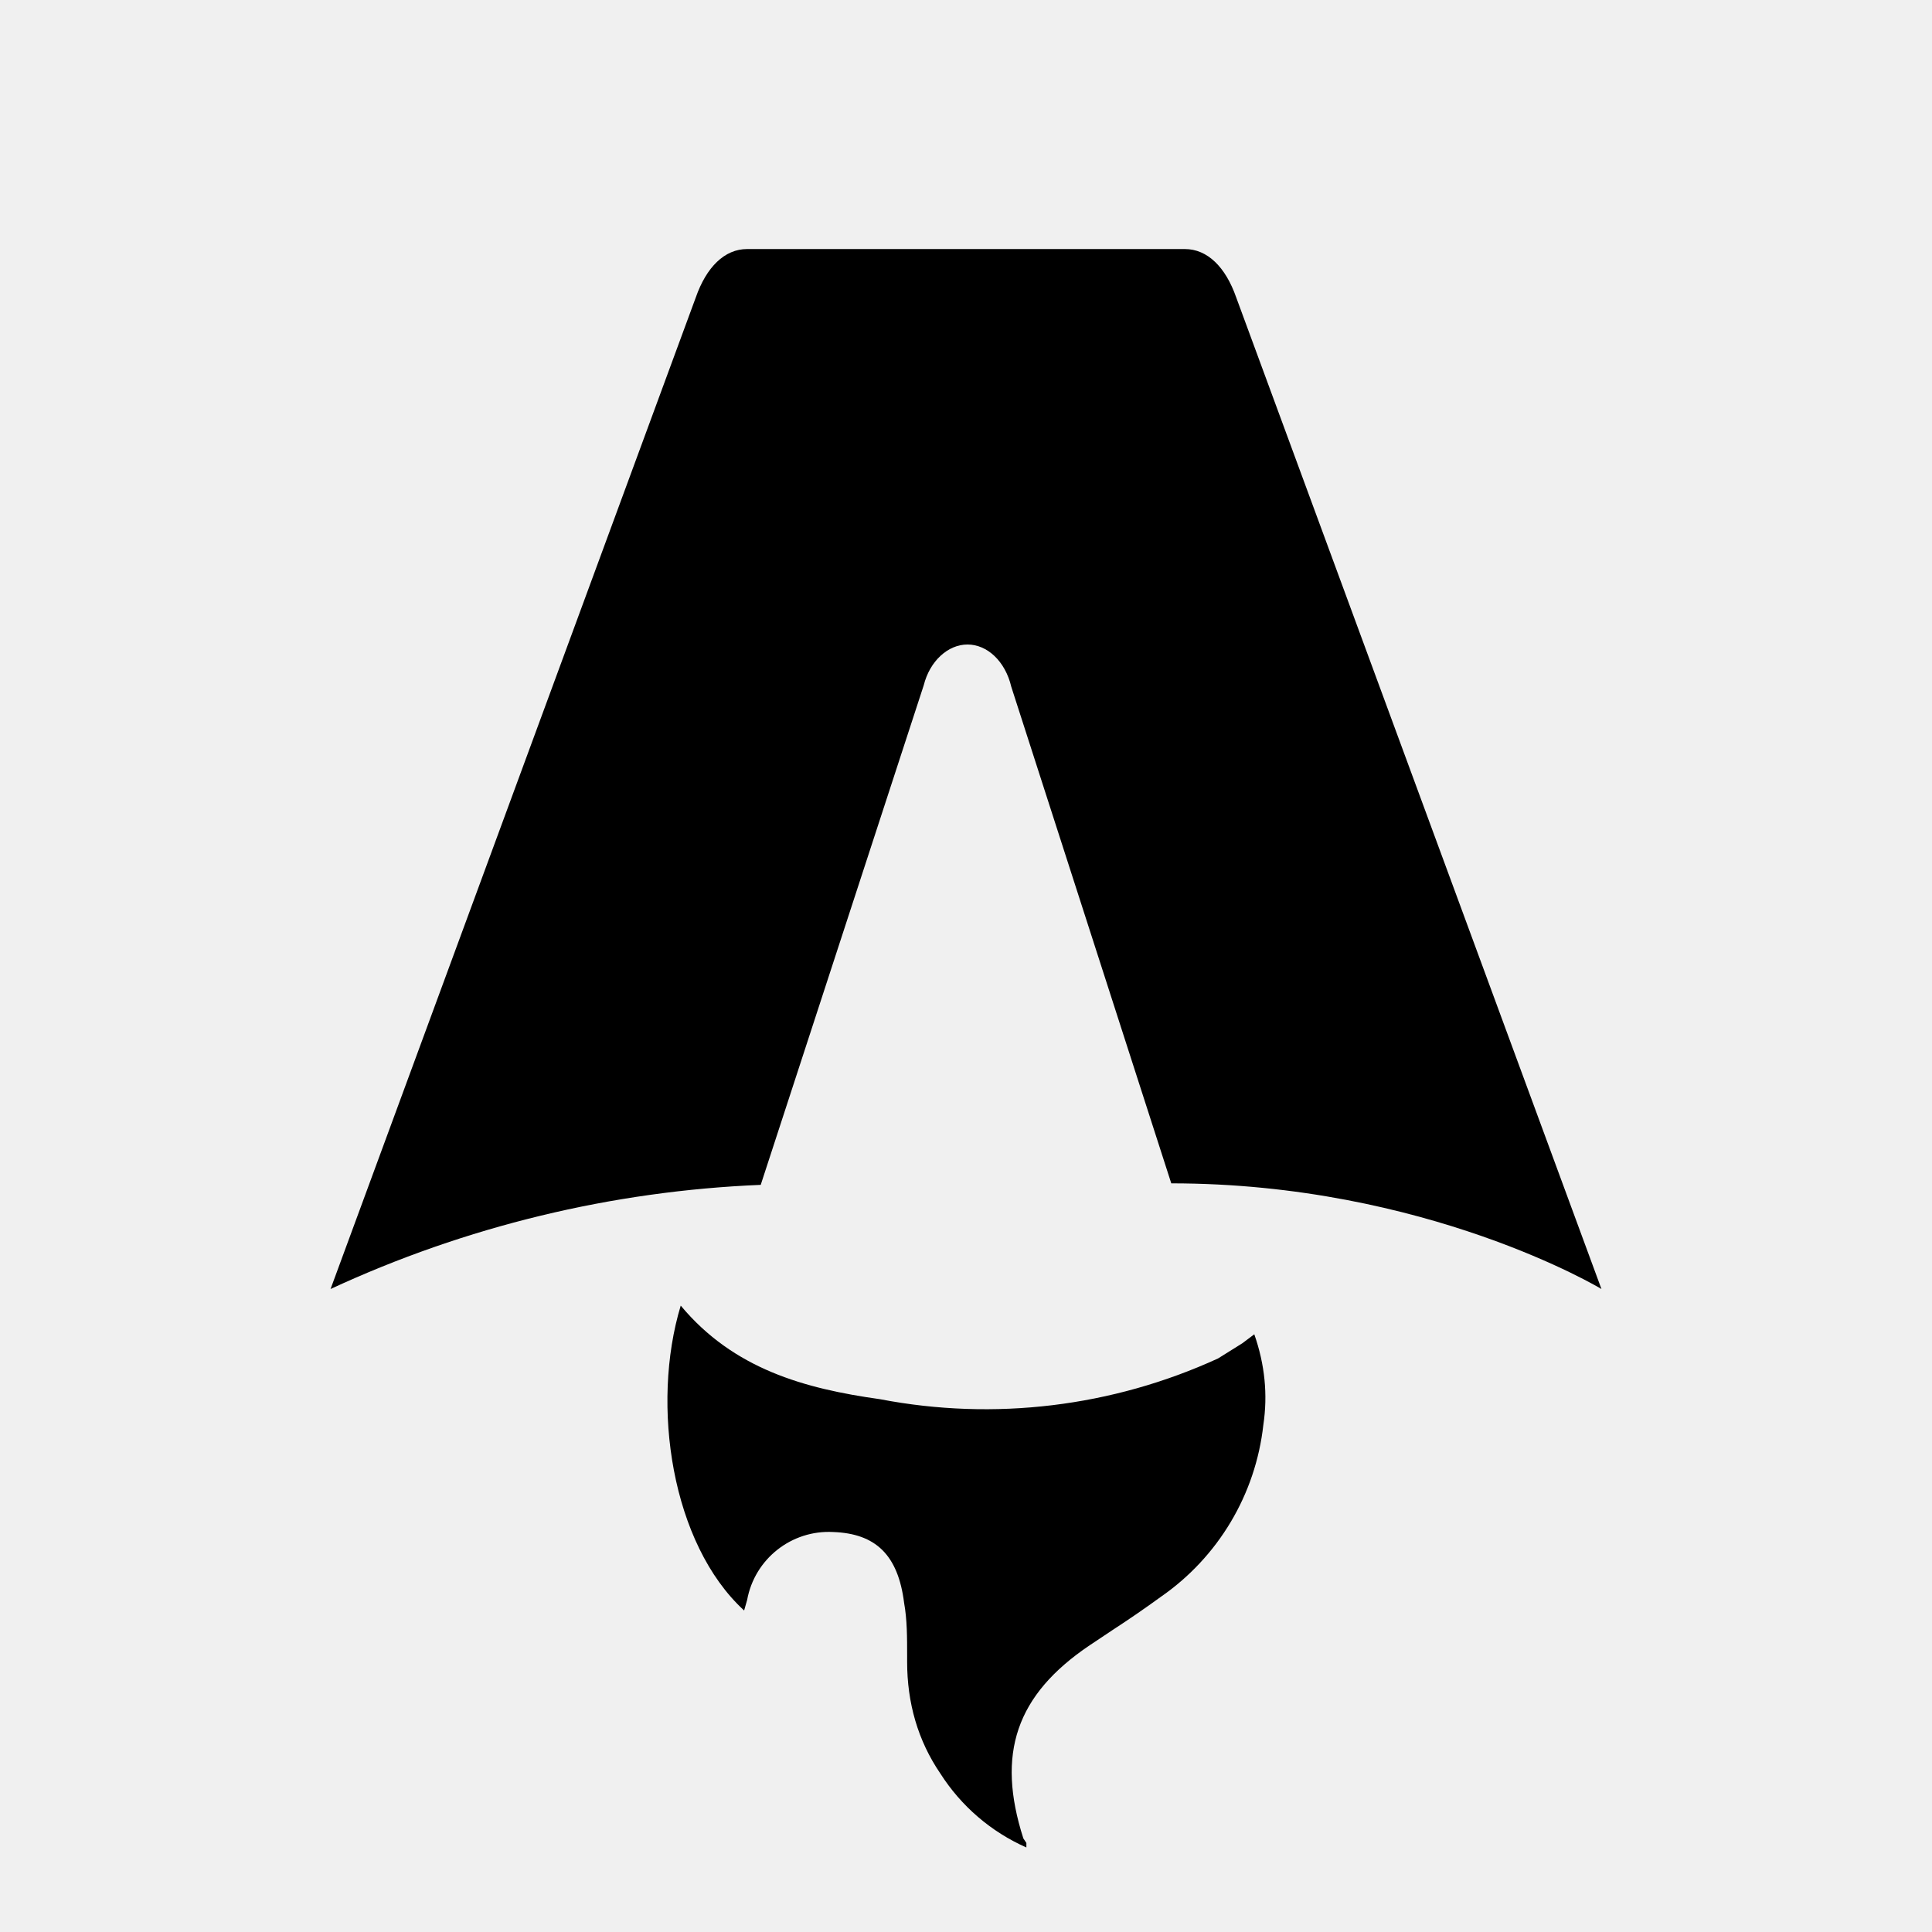
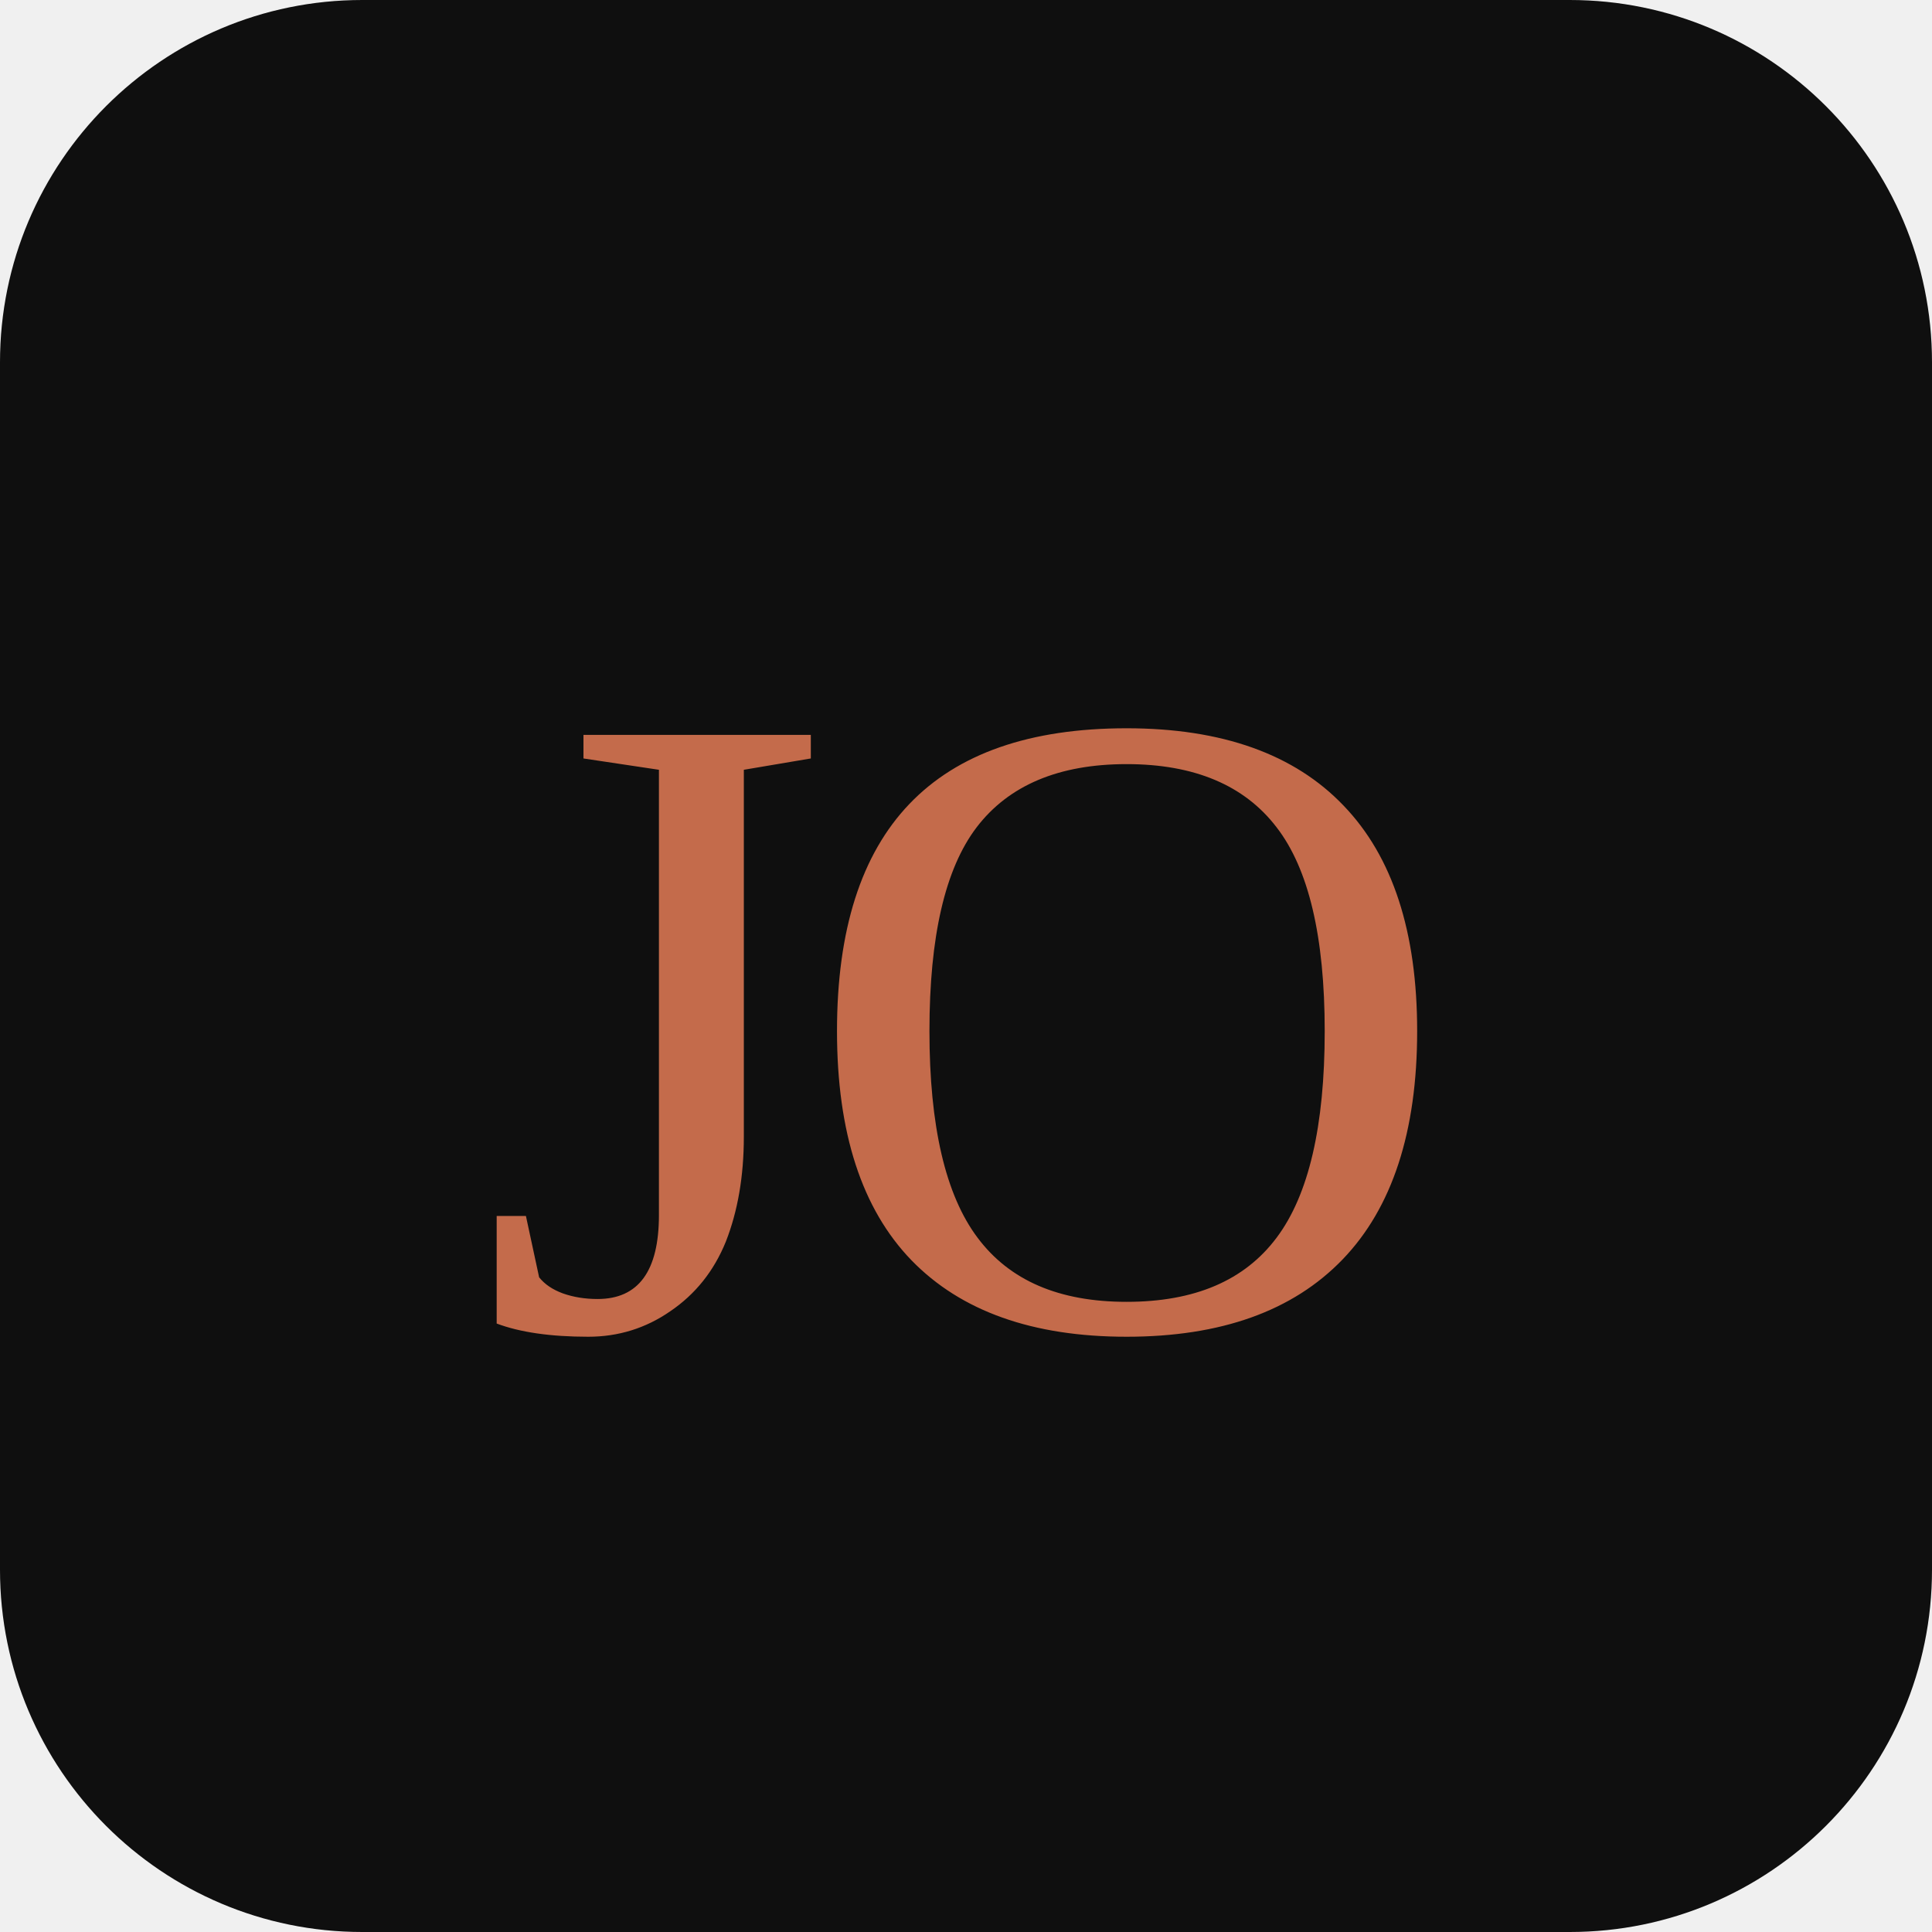
- <svg xmlns="http://www.w3.org/2000/svg" fill="none" viewBox="0 0 128 128">
-   <path d="M50.4 78.5a75.1 75.1 0 0 0-28.5 6.9l24.2-65.7c.7-2 1.9-3.2 3.4-3.2h29c1.5 0 2.7 1.2 3.4 3.2l24.2 65.7s-11.6-7-28.5-7L67 45.5c-.4-1.7-1.6-2.8-2.9-2.8-1.3 0-2.5 1.1-2.9 2.7L50.4 78.5Zm-1.1 28.2Zm-4.2-20.2c-2 6.6-.6 15.8 4.2 20.2a17.5 17.5 0 0 1 .2-.7 5.5 5.5 0 0 1 5.7-4.5c2.8.1 4.3 1.5 4.7 4.7.2 1.1.2 2.3.2 3.5v.4c0 2.7.7 5.2 2.2 7.4a13 13 0 0 0 5.7 4.9v-.3l-.2-.3c-1.8-5.6-.5-9.5 4.4-12.8l1.5-1a73 73 0 0 0 3.2-2.2 16 16 0 0 0 6.8-11.4c.3-2 .1-4-.6-6l-.8.6-1.6 1a37 37 0 0 1-22.4 2.7c-5-.7-9.7-2-13.2-6.2Z" />
-   <style>
-         path { fill: #000; }
-         @media (prefers-color-scheme: dark) {
-             path { fill: #FFF; }
-         }
-     </style>
+ <svg xmlns="http://www.w3.org/2000/svg" viewBox="0 0 32 32">
+   <rect width="32" height="32" rx="6" fill="#0f0f0f" />
+   <text x="16" y="22" font-family="Georgia, 'Times New Roman', serif" font-size="15" font-weight="400" fill="#c46b4b" text-anchor="middle" letter-spacing="-0.5">JO</text>
</svg>
